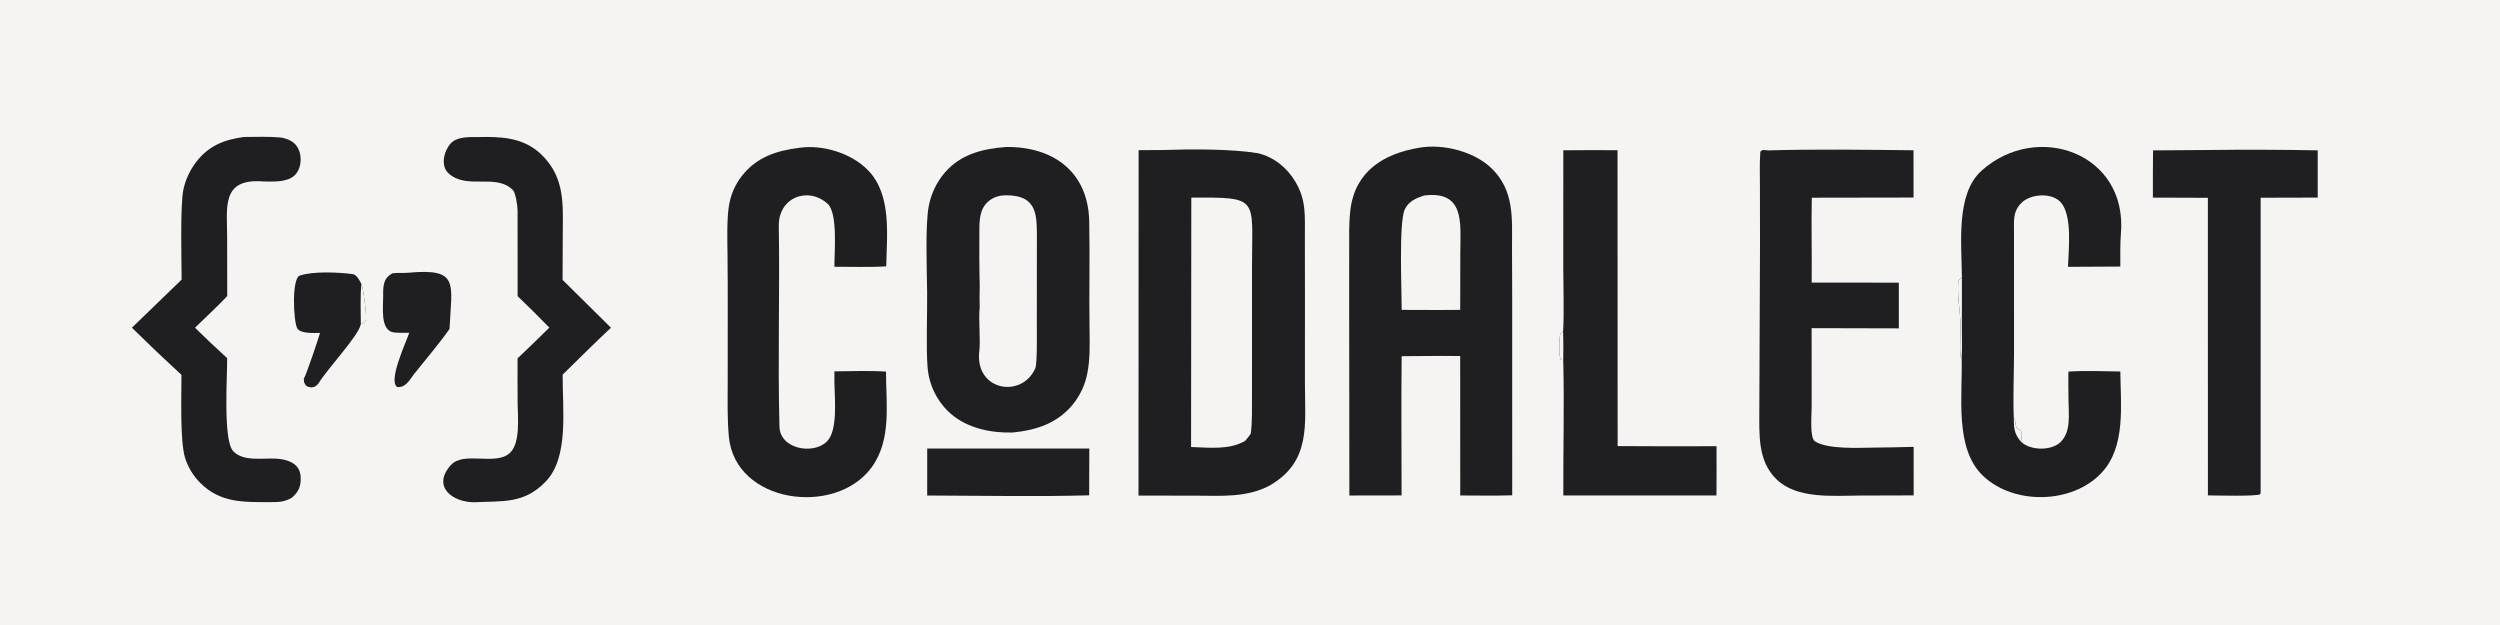
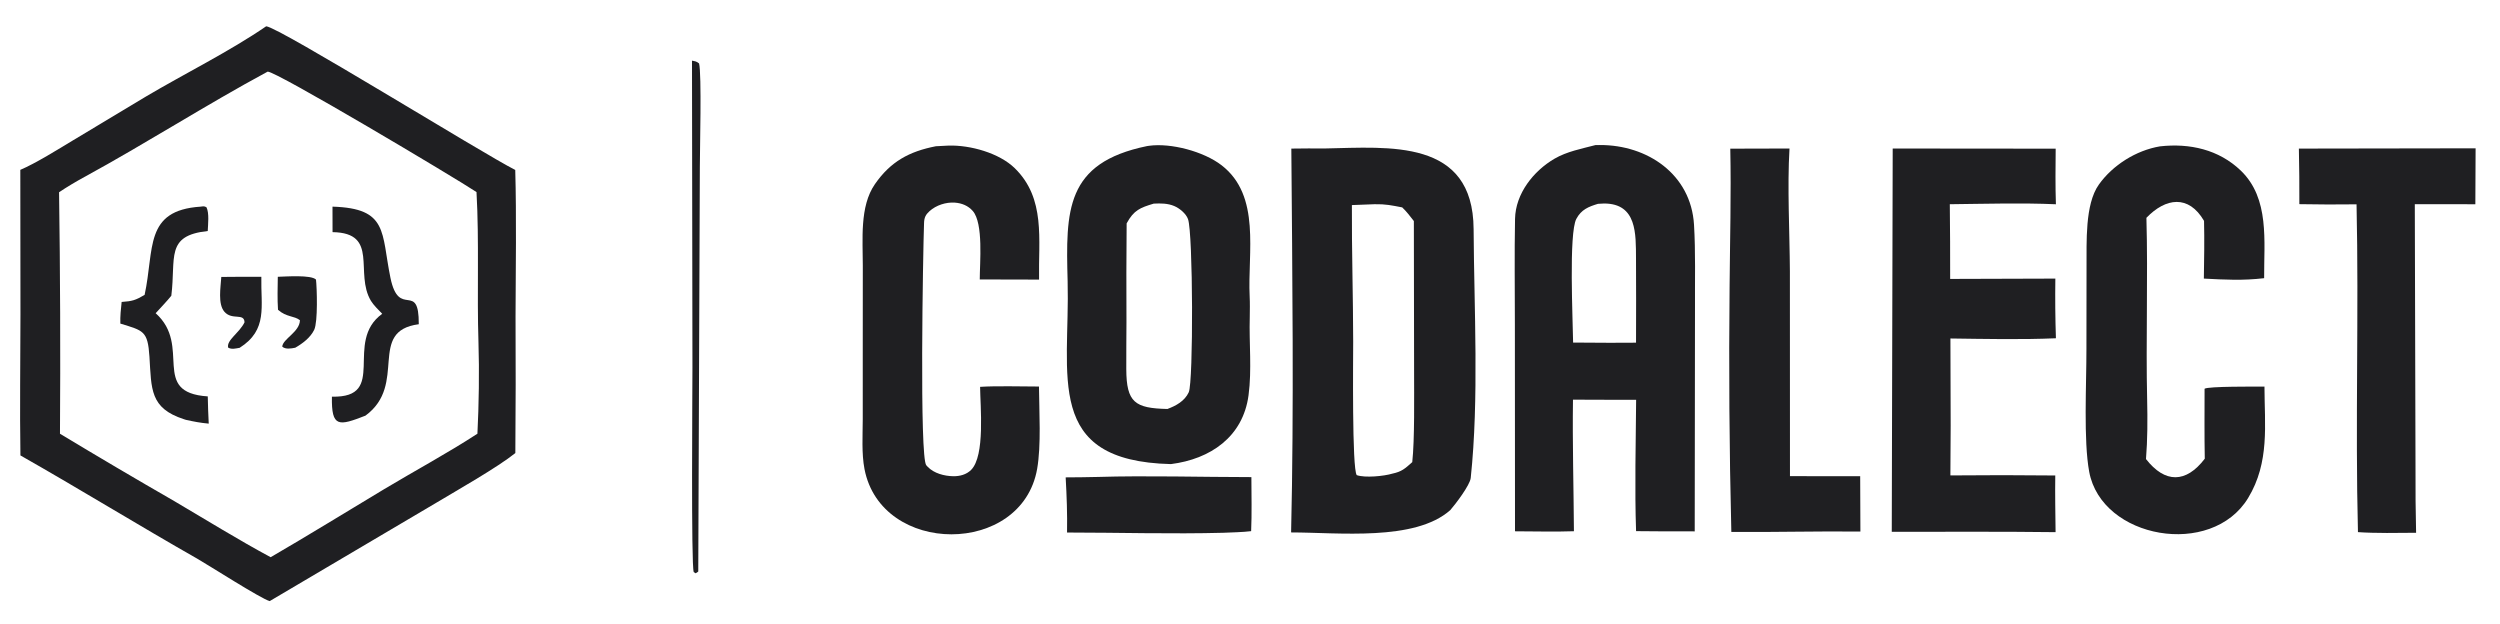
- <svg xmlns="http://www.w3.org/2000/svg" width="5016" height="1254" viewBox="0 0 5016 1254">
-   <path fill="#F6F4F3" transform="scale(2 2)" d="M0 0L2508 0L2508 627L0 627L0 0Z" />
-   <path fill="#1F1F22" transform="scale(2 2)" d="M1166.08 150.507C1193.29 149.562 1235.3 149.236 1261.87 153.688C1278.21 157.572 1291.19 168.351 1299.48 182.228C1310.84 201.239 1308.91 217.216 1309.04 238.139L1309.12 298.452L1309.1 384.734C1309.08 425.864 1315.48 462.99 1273.77 487.069C1250.73 499.353 1225.33 497.355 1200.04 497.252L1142.14 497.182L1142.26 150.654L1166.08 150.507Z" />
-   <path fill="#F6F4F3" transform="scale(2 2)" d="M1195.13 198.271C1264.19 197.774 1255.98 198.343 1256.01 266.759L1256.02 339.482L1255.98 395.959C1255.96 407.933 1256.32 423.238 1254.81 434.861C1253.12 437.606 1251.22 439.782 1249.17 442.245C1233.37 451.573 1212.99 449.043 1194.89 448.44L1195.13 198.271Z" />
-   <path fill="#1F1F22" transform="scale(2 2)" d="M1423.56 148.249C1447.61 143.853 1479.58 152.078 1496.9 169.407C1519.22 191.749 1516.89 218.977 1516.85 247.604L1517.03 296.564L1517.05 496.894C1500.49 497.461 1481.64 497.049 1464.91 497.06L1464.85 357.162L1445.09 357.035L1406.15 357.333C1405.59 403.517 1406.09 450.739 1406.08 497.008L1353.68 497.096L1353.49 304.713L1353.51 250.488C1353.52 236.936 1353.1 224.037 1354.73 210.517C1359.37 171.954 1387.98 154.179 1423.56 148.249Z" />
-   <path fill="#F6F4F3" transform="scale(2 2)" d="M1428.49 196.161C1469.83 190.858 1465.07 224.139 1464.98 252.747L1464.87 310.853L1443.68 310.992L1406.2 310.871C1406.2 291.639 1403.14 222.447 1409.36 209.891C1413.38 201.752 1420.33 198.969 1428.49 196.161Z" />
-   <path fill="#1F1F22" transform="scale(2 2)" d="M1009.56 147.449C1056.71 147.008 1091.71 172.46 1092.71 222.074C1093.46 259.147 1092.43 296.115 1093.06 333.188C1093.28 346.42 1093.44 360.95 1090.92 373.926C1088.79 385.485 1083.83 396.334 1076.47 405.5C1060.84 424.754 1039.65 431.502 1016.02 433.902C994.371 434.492 971.18 429.804 954.283 415.488C940.397 403.484 931.854 386.452 930.536 368.144C928.935 348.455 930.354 313.951 930.112 293.103C929.87 272.204 928.052 225.062 931.79 206.351C934.193 194.118 939.698 182.708 947.778 173.214C963.842 154.526 986.228 149.132 1009.56 147.449Z" />
-   <path fill="#F6F4F3" transform="scale(2 2)" d="M982.876 287.27C982.386 268.733 982.385 250.307 982.493 231.755C982.56 220.224 982.723 208.337 993.093 200.799C997.831 197.354 1003.55 195.888 1009.3 195.89C1042.11 195.901 1040.11 217.552 1040.21 242.133L1040.14 324.344C1040.09 332.73 1040.72 364.684 1038.57 369.528C1024.95 400.224 977.717 391.913 982.433 352.423C983.799 340.987 981.501 320.768 982.83 308.511C982.642 301.069 982.6 294.711 982.876 287.27Z" />
-   <path fill="#1F1F22" transform="scale(2 2)" d="M1968.18 278.463C1967.95 244.275 1961.87 194.67 1987.85 171.277C2043.56 121.118 2135.08 153.651 2127.65 235.08C2126.88 243.535 2127.12 258.718 2127.12 267.408L2074.61 267.684C2075.17 250.774 2079.13 216.976 2067.71 203.376C2058.86 192.849 2036.85 194.144 2027.51 203.924C2019.06 212.777 2020.51 221.667 2020.45 232.982L2020.48 352.834C2020.44 372.078 2019.41 400.018 2020.21 418.558C2020.64 419.575 2021.62 421.687 2021.7 422.74C2022.74 437.474 2030.57 424.186 2027.46 443.076C2036.49 452.044 2058.06 452.655 2067.38 443.256C2077.93 432.624 2075.2 415.135 2075.12 401.341C2075.07 391.989 2074.82 382.38 2075.01 372.788C2090.63 371.732 2111.35 372.404 2127.12 372.669C2127.39 405.937 2132.88 447.91 2108.44 474.151C2079.19 505.687 2020.53 506.905 1989.48 477.471C1960.34 449.851 1969.05 396.284 1967.92 358.656L1966.98 357.844C1965.56 349.67 1967.37 330.768 1966.68 321.418C1965.58 306.279 1963.55 296.722 1964.55 281.287L1968.18 278.463Z" />
-   <path fill="#F6F4F3" transform="scale(2 2)" d="M1967.92 358.656L1966.98 357.844C1965.56 349.67 1967.37 330.768 1966.68 321.418C1965.58 306.279 1963.55 296.722 1964.55 281.287L1968.18 278.463L1968.17 330.538C1968.18 337.113 1968.57 352.442 1967.92 358.656Z" />
-   <path fill="#F6F4F3" transform="scale(2 2)" d="M2020.21 418.558C2020.64 419.575 2021.62 421.687 2021.7 422.74C2022.74 437.474 2030.57 424.186 2027.46 443.076C2020.37 435.131 2020.32 428.905 2020.21 418.558Z" />
-   <path fill="#1F1F22" transform="scale(2 2)" d="M801.526 148.332C825.373 144.732 854.425 153.753 871.032 171.025C894.742 195.684 889.642 235.946 889.072 267.2C874.547 268.21 852.171 267.581 837.063 267.615C836.987 253.741 840.629 213.971 830.392 204.572C811.03 186.793 780.797 197.66 781.283 226.883C782.393 293.614 780.154 360.778 781.954 427.452C782 450.694 816.228 456.586 829.761 442.692C840.807 431.352 837.236 398.997 837.068 383.5L837.09 372.548C853.335 372.361 872.905 371.709 888.847 372.789C888.806 404.87 894.72 441.139 874.345 468.952C838.041 518.507 737.182 505.095 731.154 437.75C729.637 420.799 729.963 404.019 730.024 386.927L730.072 314.369C730.114 295.192 730.043 276.015 729.858 256.839C729.704 242.576 729.03 221.075 731.147 207.221C732.762 196.024 737.266 185.442 744.217 176.517C758.945 157.723 778.832 151.14 801.526 148.332Z" />
-   <path fill="#1F1F22" transform="scale(2 2)" d="M1772.35 150.931C1818.98 149.477 1872.57 150.253 1919.64 150.75L1919.67 198.175L1817.6 198.346C1817 226.924 1817.8 255.097 1817.47 283.483L1904.9 283.559L1904.9 329.424L1817.41 329.21L1817.47 408.171C1817.53 415.164 1815.25 439.057 1820.73 442.69C1833.32 451.033 1864.82 449.15 1879.68 449.043C1893.05 448.903 1906.41 448.652 1919.77 448.291L1919.79 496.983L1866.3 497.144C1839.23 497.22 1802.81 500.961 1782.15 480.816C1763.12 462.269 1765 435.892 1764.95 411.014L1765.64 244.32L1765.55 184.503C1765.56 176.76 1765.13 160.83 1765.93 154.08L1766.38 151.791C1768.68 150.116 1768.93 150.739 1772.35 150.931Z" />
-   <path fill="#1F1F22" transform="scale(2 2)" d="M1765.93 154.08L1766.38 151.791C1768.68 150.116 1768.93 150.739 1772.35 150.931C1777.32 152.438 1778.94 152.454 1784.15 152.619C1777.27 152.863 1772.83 153.16 1765.93 154.08Z" />
-   <path fill="#1F1F22" transform="scale(2 2)" d="M1568.32 150.767C1586.45 150.6 1604.58 150.569 1622.71 150.676L1622.81 447.524C1655.88 447.745 1688.95 447.782 1722.02 447.634C1722.01 463.989 1722.19 480.726 1721.97 497.046L1568.32 497.076C1568.11 453.185 1569.41 404.78 1568.24 361.405L1565.92 360.626C1563.63 357.482 1564.26 343.399 1564.68 339.433C1565.23 334.246 1564.68 335.247 1568.1 332.425C1569.22 314.378 1568.3 288.213 1568.27 269.548L1568.32 150.767Z" />
-   <path fill="#F6F4F3" transform="scale(2 2)" d="M1568.24 361.405L1565.92 360.626C1563.63 357.482 1564.26 343.399 1564.68 339.433C1565.23 334.246 1564.68 335.247 1568.1 332.425C1568.4 342.082 1568.45 351.746 1568.24 361.405Z" />
-   <path fill="#1F1F22" transform="scale(2 2)" d="M2213.77 150.492C2250.89 150.031 2288.01 150.137 2325.13 150.812L2325.14 198.227L2267.89 198.372L2267.87 494.169L2267.55 495.782C2264.43 498.163 2222.33 497.036 2214.97 496.978L2214.94 198.442L2159.76 198.256C2159.62 182.598 2159.87 166.551 2159.94 150.862L2213.77 150.492Z" />
-   <path fill="#1F1F22" transform="scale(2 2)" d="M244.729 137.417C256.818 137.397 269.251 136.818 281.249 137.919C285.917 138.348 291.991 140.757 295.41 143.953C303.575 151.586 303.632 167.806 295.861 175.636C288.507 183.044 274.299 182.193 264.656 182.058C221.694 178.513 227.809 207.424 227.879 238.647L227.963 296.967C220.168 305.591 204.444 320.046 195.614 328.768C206.151 339.166 216.913 349.334 227.891 359.265C228.087 376.902 223.595 441.453 233.91 452.552C243.971 463.378 263.729 459.337 277.012 460.109C284.058 460.519 292.959 462.362 297.781 468.004C301.311 472.134 301.93 477.406 301.6 482.611C301.116 490.248 298.231 494.484 292.659 499.402C285.212 503.802 278.906 503.747 270.334 503.733C244.193 503.688 221.067 504.6 201.009 484.544C193.875 477.452 188.588 468.72 185.609 459.112C180.463 442.19 182.074 396.681 182.054 376.098C165.223 360.594 148.643 344.819 132.321 328.779L182.2 280.514C182.153 261.892 180.587 205.417 184.064 189.763C186.259 179.95 190.545 170.726 196.628 162.72C209.274 146.165 224.861 140.094 244.729 137.417Z" />
-   <path fill="#1F1F22" transform="scale(2 2)" d="M481.579 137.483C483.683 137.417 485.788 137.384 487.892 137.385C509.273 137.368 528.66 140.267 544.433 156.324C566.886 179.184 564.684 205.399 564.566 234.451L564.365 280.763L612.933 328.789C596.677 343.935 580.407 360.237 564.477 375.804C564.104 410.289 571.127 458.372 547.489 483.06C525.733 505.783 504.02 502.415 476.216 503.865C454.327 504.135 432.936 488.408 452.151 466.706C465.262 451.898 498.125 468.132 512.054 453.851C522.154 443.496 519.421 418.556 519.3 405.158C519.177 389.934 519.153 374.71 519.228 359.486C529.974 349.346 540.596 339.078 551.094 328.682C540.692 317.95 530.08 307.424 519.263 297.11C519.113 268.529 519.426 239.745 519.232 211.171C519.202 206.777 517.408 193.731 514.566 190.689C497.413 173.473 468.287 190.786 449.918 173.833C441.616 166.17 445.429 151.371 452.106 143.935C458.746 136.54 472.327 137.564 481.579 137.483Z" />
-   <path fill="#1F1F22" transform="scale(2 2)" d="M930.183 449.984L1092.8 449.949L1092.66 496.91C1040.96 498.368 982.192 497.22 930.171 497.102L930.183 449.984Z" />
-   <path fill="#1F1F22" transform="scale(2 2)" d="M321.074 333.956C315.219 334.016 301.384 334.979 298.207 329.362C294.307 322.468 292.497 279.328 300.702 276.486C313.809 271.945 339.458 273.077 353.759 274.976C357.978 275.571 360.808 281.476 362.568 285C364.26 287.978 367.979 315.618 367.1 320.652C366.775 322.512 365.182 323.668 363.45 324.477C362.969 324.7 362.483 324.909 361.991 325.104C360.467 336.014 328.005 370.573 319.947 383.933C316.048 388.657 312.874 389.734 307.523 387.075C305.227 384.228 305.045 383.579 304.826 379.921C307.457 375.397 319.389 339.911 321.074 333.956Z" />
-   <path fill="#F6F4F3" transform="scale(2 2)" d="M362.568 285C364.26 287.978 367.979 315.618 367.1 320.652C366.775 322.512 365.182 323.668 363.45 324.477C362.969 324.7 362.483 324.909 361.991 325.104C361.936 314.045 361.323 295.36 362.568 285Z" />
-   <path fill="#1F1F22" transform="scale(2 2)" d="M304.826 379.921C307.577 382.477 316.027 383.543 319.947 383.933C316.048 388.657 312.874 389.734 307.523 387.075C305.227 384.228 305.045 383.579 304.826 379.921Z" />
-   <path fill="#1F1F22" transform="scale(2 2)" d="M393.945 274.123C398.772 273.515 404.8 274.04 409.594 273.6C461.022 268.887 453.197 283.8 450.943 330.051C441.04 344.181 426.261 361.706 415.192 375.488C410.738 381.516 406.949 388.952 398.612 388.3C388.981 382.674 407.073 343.934 410.608 333.836C406.229 333.857 397.223 334.217 393.311 333.121C381.582 329.51 384.463 308.392 384.368 298.412C384.269 288.017 384.033 278.925 393.945 274.123Z" />
+ <svg xmlns="http://www.w3.org/2000/svg" width="2717" height="678" viewBox="0 0 2717 678">
+   <clipPath id="cl_13">
+     <rect x="-0.002" y="-1.5258789e-05" width="2717.018" height="677.547" />
+   </clipPath>
+   <g clip-path="url(#cl_13)">
+     <path fill="#1F1F22" transform="matrix(1.36602 0 0 1.36602 -125.676 -150.262)" d="M303.773 130.916C313.913 131.532 476.131 232.229 501.933 245.216C502.97 282.438 502.31 324.058 502.166 361.507C502.363 397.82 502.309 434.134 502.006 470.447C487.828 481.872 455.505 500.159 439.135 509.975L306.58 588.234C299.995 586.602 257.202 559.192 249.091 554.579C202.022 527.81 155.31 499.046 108.251 472.331C107.67 435.555 108.243 397.127 108.278 360.232L108.166 245.135C120.266 240.01 138.362 228.73 150.044 221.682L208.237 186.731C238.718 168.68 274.936 150.723 303.773 130.916ZM138.998 262.943C139.906 326.982 140.147 391.029 139.718 455.073C169.781 473.233 200.039 491.067 230.486 508.575C255.057 523.029 282.44 539.977 307.334 553.312C337.674 535.704 367.492 517.239 397.586 499.201C422.146 484.479 447.902 470.65 471.835 455.06C472.993 431.803 473.418 405.641 472.669 382.377C471.404 343.096 473.316 301.842 471.107 262.803C454.029 251.461 311.046 166.256 304.934 166.996C255.768 193.504 208.216 224.055 159.105 250.834C152.661 254.348 145.027 258.876 138.998 262.943Z" />
+     <path fill="#1F1F22" transform="matrix(1.36602 0 0 1.36602 -125.676 -150.262)" d="M251.621 274.409C253.632 274.155 254.573 273.842 256.312 274.963C258.554 279.761 257.504 288.251 257.279 293.804C223.327 297.396 232.084 314.94 228.306 345.275C225.164 349.268 219.397 355.251 215.837 359.194C245.091 385.326 211.017 422.345 257.299 425.369C257.336 432.357 257.792 440 258.068 447.034C251.107 446.379 246.809 445.532 239.945 444.035C239.407 443.867 238.871 443.697 238.336 443.523C211.221 434.765 212.521 419.572 210.902 393.85C209.591 373.016 205.982 373.1 187.745 367.44C187.562 361.285 188.153 356.305 188.779 350.232C197.262 349.632 199.733 348.909 207.056 344.614C214.981 308.156 206.47 277.372 251.621 274.409Z" />
+     <path fill="#1F1F22" transform="matrix(1.36602 0 0 1.36602 -125.676 -150.262)" d="M356.531 274.4C401.022 275.719 395.215 294.951 402.634 331.015C409.457 364.183 425.392 332.878 425.179 367.952C383.875 373.39 416.741 415.79 382.758 440.684C361.514 448.968 355.601 450.31 356.073 425.583C401.175 426.693 365.065 382.103 396.088 359.652C393.281 356.741 389.178 352.753 387.137 349.375C373.793 327.285 394.048 295.223 356.578 294.691L356.531 274.4Z" />
+     <path fill="#1F1F22" transform="matrix(1.36602 0 0 1.36602 -125.676 -150.262)" d="M268.064 330.337C278.454 330.105 289.48 330.267 299.925 330.239C299.415 353.844 305.257 372.356 282.679 386.709C279.406 387.261 276.392 388.188 273.533 386.575C271.964 380.709 282.65 374.664 286.548 366.418C286.288 358.704 276.693 365.059 270.566 358.056C265.167 351.883 267.563 338.604 268.064 330.337Z" />
+     <path fill="#1F1F22" transform="matrix(1.36602 0 0 1.36602 -125.676 -150.262)" d="M313.015 330.211C319.325 330.047 339.526 328.507 343.403 332.436C344.165 338.984 345 366.046 341.995 372.344C339.048 378.52 332.871 383.228 326.913 386.633C323.624 387.306 319.13 388.109 316.558 385.778C316.9 379.67 330.515 374.087 330.623 364.756C326.115 361.169 319.887 362.436 313.185 356.469C312.592 347.919 312.9 338.815 313.015 330.211Z" />
+     <path fill="#1F1F22" transform="matrix(1.36602 0 0 1.36602 -125.676 -150.262)" d="M1119.38 228.22C1128.21 228.021 1137.41 228.117 1146.36 228.115C1197.09 227.162 1263.98 220.04 1264.4 292.256C1264.77 355.287 1268.78 427.26 1262.11 490.256C1261.49 496.047 1249.93 511.16 1245.85 515.836C1217.7 540.877 1156.72 533.596 1119.2 533.596C1121.52 434.916 1120.14 327.081 1119.38 228.22ZM1167.56 273.158C1167.39 308.642 1168.55 346.369 1168.59 381.915C1168.6 394.528 1167.56 483.139 1171.43 488.02C1178.06 490.344 1193.2 488.808 1199.76 486.819C1207.29 485.227 1209.81 482.807 1215.59 477.666C1217.55 459.804 1217.03 424.927 1217.05 405.799L1216.86 285.87C1213.87 282.047 1211.13 278.347 1207.59 275.002C1199.3 273.399 1194.27 272.296 1185.66 272.473L1167.56 273.158Z" />
+     <path fill="#1F1F22" transform="matrix(1.36602 0 0 1.36602 -125.676 -150.262)" d="M1361.39 225.417C1362.55 225.4 1363.7 225.389 1364.86 225.385C1402.64 225.242 1437.37 248.618 1439.76 288.841C1441.05 310.463 1440.4 332.975 1440.53 354.715L1440.31 532.755C1424.76 532.806 1409.21 532.742 1393.66 532.566C1392.5 499.542 1393.44 461.436 1393.7 428.087L1374.5 428.074L1343.46 427.967C1342.96 461.934 1344 498.418 1344.21 532.641C1329.94 533.194 1311.84 532.714 1297.33 532.693L1297.23 368.317C1297.23 340.305 1296.82 312.091 1297.36 284.137C1297.74 264.042 1312.04 246.016 1328.78 236.254C1338.59 230.533 1350.39 228.308 1361.39 225.417ZM1343.56 382.545L1372.76 382.72L1393.62 382.641C1393.67 360.305 1393.76 337.964 1393.6 315.627C1393.45 296.271 1394.5 271.862 1368.11 271.909C1366.52 271.923 1364.92 272.01 1363.33 272.169C1355.79 274.459 1350.07 276.723 1346.12 284.156C1340.04 295.616 1343.37 364.861 1343.56 382.545Z" />
+     <path fill="#1F1F22" transform="matrix(1.36602 0 0 1.36602 -125.676 -150.262)" d="M1004.52 226.239C1005.06 226.149 1005.59 226.067 1006.13 225.995C1023.58 223.572 1049.6 230.483 1063.84 241.445C1095.48 265.802 1084.49 311.154 1086.23 345.75C1086.49 350.964 1086.38 357.153 1086.31 362.339C1085.71 382.833 1088.04 404.104 1085.34 424.441C1080.92 457.711 1054.87 475.246 1023.61 479.235C921.874 476.844 943.422 409.183 941.402 333.706C939.893 277.304 939.584 239.602 1004.52 226.239ZM988.357 287.726C988.123 313.93 988.074 340.136 988.209 366.341C988.166 378.632 988.016 391.427 988.071 403.686C988.189 430.279 994.953 434.778 1020.78 435.382C1027.67 432.835 1034.51 429.1 1037.76 422.103C1041.52 413.976 1041.21 295.346 1037.17 284.29C1035.55 279.873 1030.43 275.706 1026.26 273.937C1021.06 271.729 1015.47 271.72 1009.92 271.999C999.133 275.212 994.081 277.234 988.496 287.466L988.357 287.726Z" />
+     <path fill="#1F1F22" transform="matrix(1.36602 0 0 1.36602 -125.676 -150.262)" d="M836.564 226.352C839.972 226.116 843.385 225.94 846.799 225.824C863.928 225.364 886.941 231.684 899.386 243.857C924.046 267.979 918.072 300.56 918.68 332.445L871.489 332.329C871.488 319.334 874.531 287.665 865.93 277.841C862.245 273.632 857.145 271.596 851.658 271.21C844.63 270.716 836.793 273.247 831.538 277.984C828.411 280.803 827.324 283.132 827.172 287.333C826.308 311.27 823.468 474.372 828.978 480.204C829.344 480.591 829.699 480.989 830.065 481.376C835.041 486.627 843.343 488.758 850.393 488.873C855.569 488.958 860.855 487.607 864.608 483.86C875.878 472.608 871.883 433.102 871.768 417.776C884.514 416.921 905.24 417.508 918.603 417.522C918.759 437.207 920.45 464.258 917.149 483.048C904.939 552.558 793.208 552.28 779.808 483.265C777.375 470.737 778.383 456.172 778.403 443.508L778.409 389.642L778.45 321.53C778.492 300.774 775.799 274.245 788.052 256.547C800.542 238.508 815.412 230.491 836.564 226.352Z" />
+     <path fill="#1F1F22" transform="matrix(1.36602 0 0 1.36602 -125.676 -150.262)" d="M1810.45 226.443C1834.06 223.795 1857.28 228.933 1874.79 245.753C1897.84 267.893 1893.17 302.038 1893.34 331.329C1876.26 333.308 1862.57 332.559 1845.38 331.645C1845.63 316.722 1845.88 300.584 1845.53 285.73C1833.27 264.705 1815.03 267.356 1799.68 283.277C1801 331.455 1799.17 380.158 1800.27 428.399C1800.62 443.442 1800.58 460.324 1799.34 475.222C1814.43 494.567 1831.15 494.56 1846.11 474.948C1845.76 456.643 1845.94 437.649 1845.95 419.304C1848.33 417.27 1887.04 417.612 1893.6 417.55C1893.65 447.664 1897.91 477.694 1880.59 506.22C1851.46 554.218 1764.08 538.712 1754.17 485.397C1749.56 460.605 1752 415.613 1751.96 387.546L1752.04 322.037C1752.21 303.041 1750.64 272.696 1761.78 256.942C1772.82 241.347 1791.54 229.623 1810.45 226.443Z" />
+     <path fill="#1F1F22" transform="matrix(1.36602 0 0 1.36602 -125.676 -150.262)" d="M1597.83 228.163L1727.49 228.284C1727.36 243.113 1727.17 257.679 1727.67 272.512C1700.81 271.294 1670.38 272.187 1643.26 272.485C1643.48 292.294 1643.58 312.105 1643.54 331.916L1727.23 331.65C1727.01 347.474 1727.16 363.301 1727.68 379.119C1700.34 380.305 1671.09 379.651 1643.75 379.292L1643.95 448.71L1643.72 488.245C1671.54 487.966 1699.35 487.981 1727.17 488.289C1726.93 503.142 1727.27 518.491 1727.41 533.381C1684.16 532.842 1640.37 533.126 1597.08 533.115L1597.83 228.163Z" />
+     <path fill="#1F1F22" transform="matrix(1.36602 0 0 1.36602 -125.676 -150.262)" d="M1920.98 228.222L2061.58 227.993L2061.38 272.487L2013.21 272.481L2013.77 482.75C2013.69 499.793 2013.84 516.837 2014.24 533.875C2000.29 534.012 1981.58 534.329 1967.98 533.356C1965.79 446.64 1968.77 358.838 1966.86 272.564C1951.69 272.765 1936.53 272.719 1921.36 272.426C1921.42 257.69 1921.29 242.954 1920.98 228.222Z" />
+     <path fill="#1F1F22" transform="matrix(1.36602 0 0 1.36602 -125.676 -150.262)" d="M1468.61 228.283L1515.72 228.156C1513.88 258.647 1515.86 294.792 1516.03 325.864L1516.09 488.831L1571.96 488.854L1572.13 532.903C1537.82 532.517 1503.7 533.493 1469.45 533.21C1467.84 468.009 1467.38 402.784 1468.06 337.567C1468.35 301.161 1469.38 264.696 1468.61 228.283Z" />
+     <path fill="#1F1F22" transform="matrix(1.36602 0 0 1.36602 -125.676 -150.262)" d="M964.988 489.465C1004.98 488.255 1047.4 489.582 1087.6 489.59C1087.65 503.513 1088.01 518.771 1087.41 532.581C1081.07 533.411 1071.83 533.569 1065.25 533.874C1024.42 534.964 982.081 533.705 940.944 533.678C941.184 518.363 940.696 505.064 939.838 489.798C948.222 489.775 956.606 489.663 964.988 489.465Z" />
+     <path fill="#1F1F22" transform="matrix(1.36602 0 0 1.36602 -125.676 -150.262)" d="M642.55 158.258C645.157 158.77 646.094 158.787 648.169 160.475C650.371 168.434 648.766 230.864 648.79 242.875L647.54 564.652C647.117 565.201 646.074 565.711 645.416 566.105L643.93 565.105C641.794 560.26 642.904 419.244 642.907 402.506L642.55 158.258Z" />
+   </g>
</svg>
